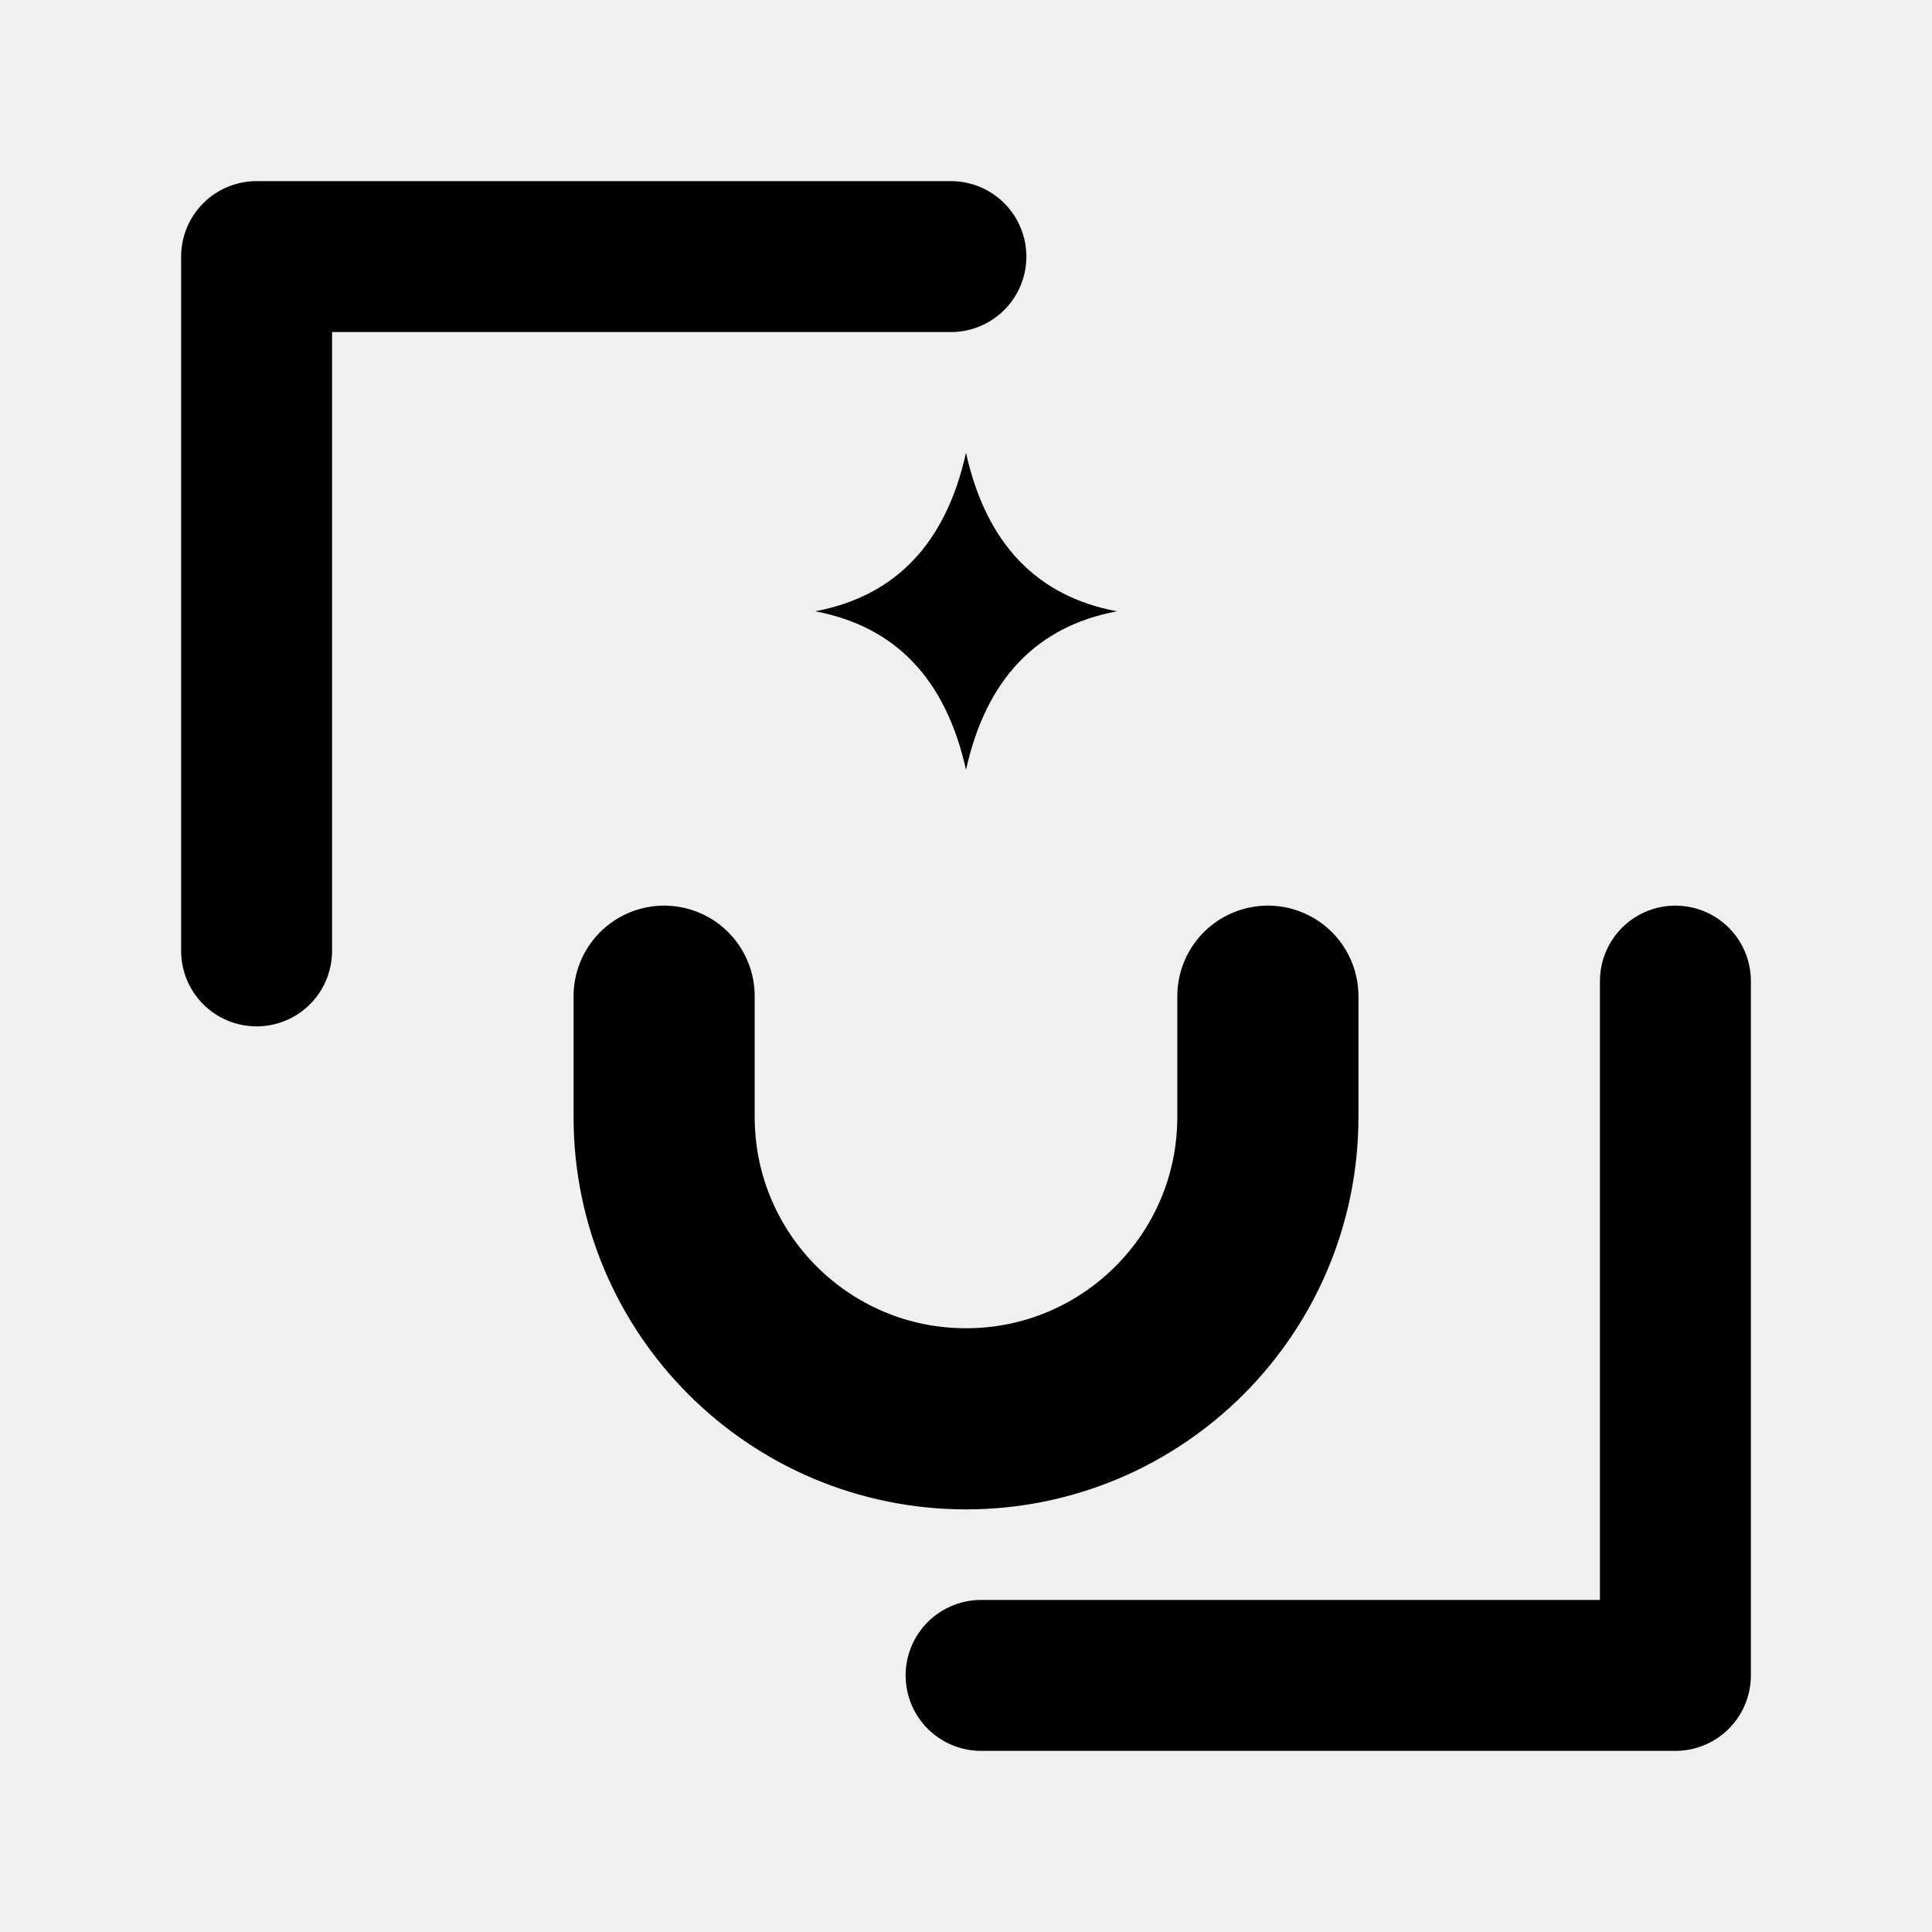
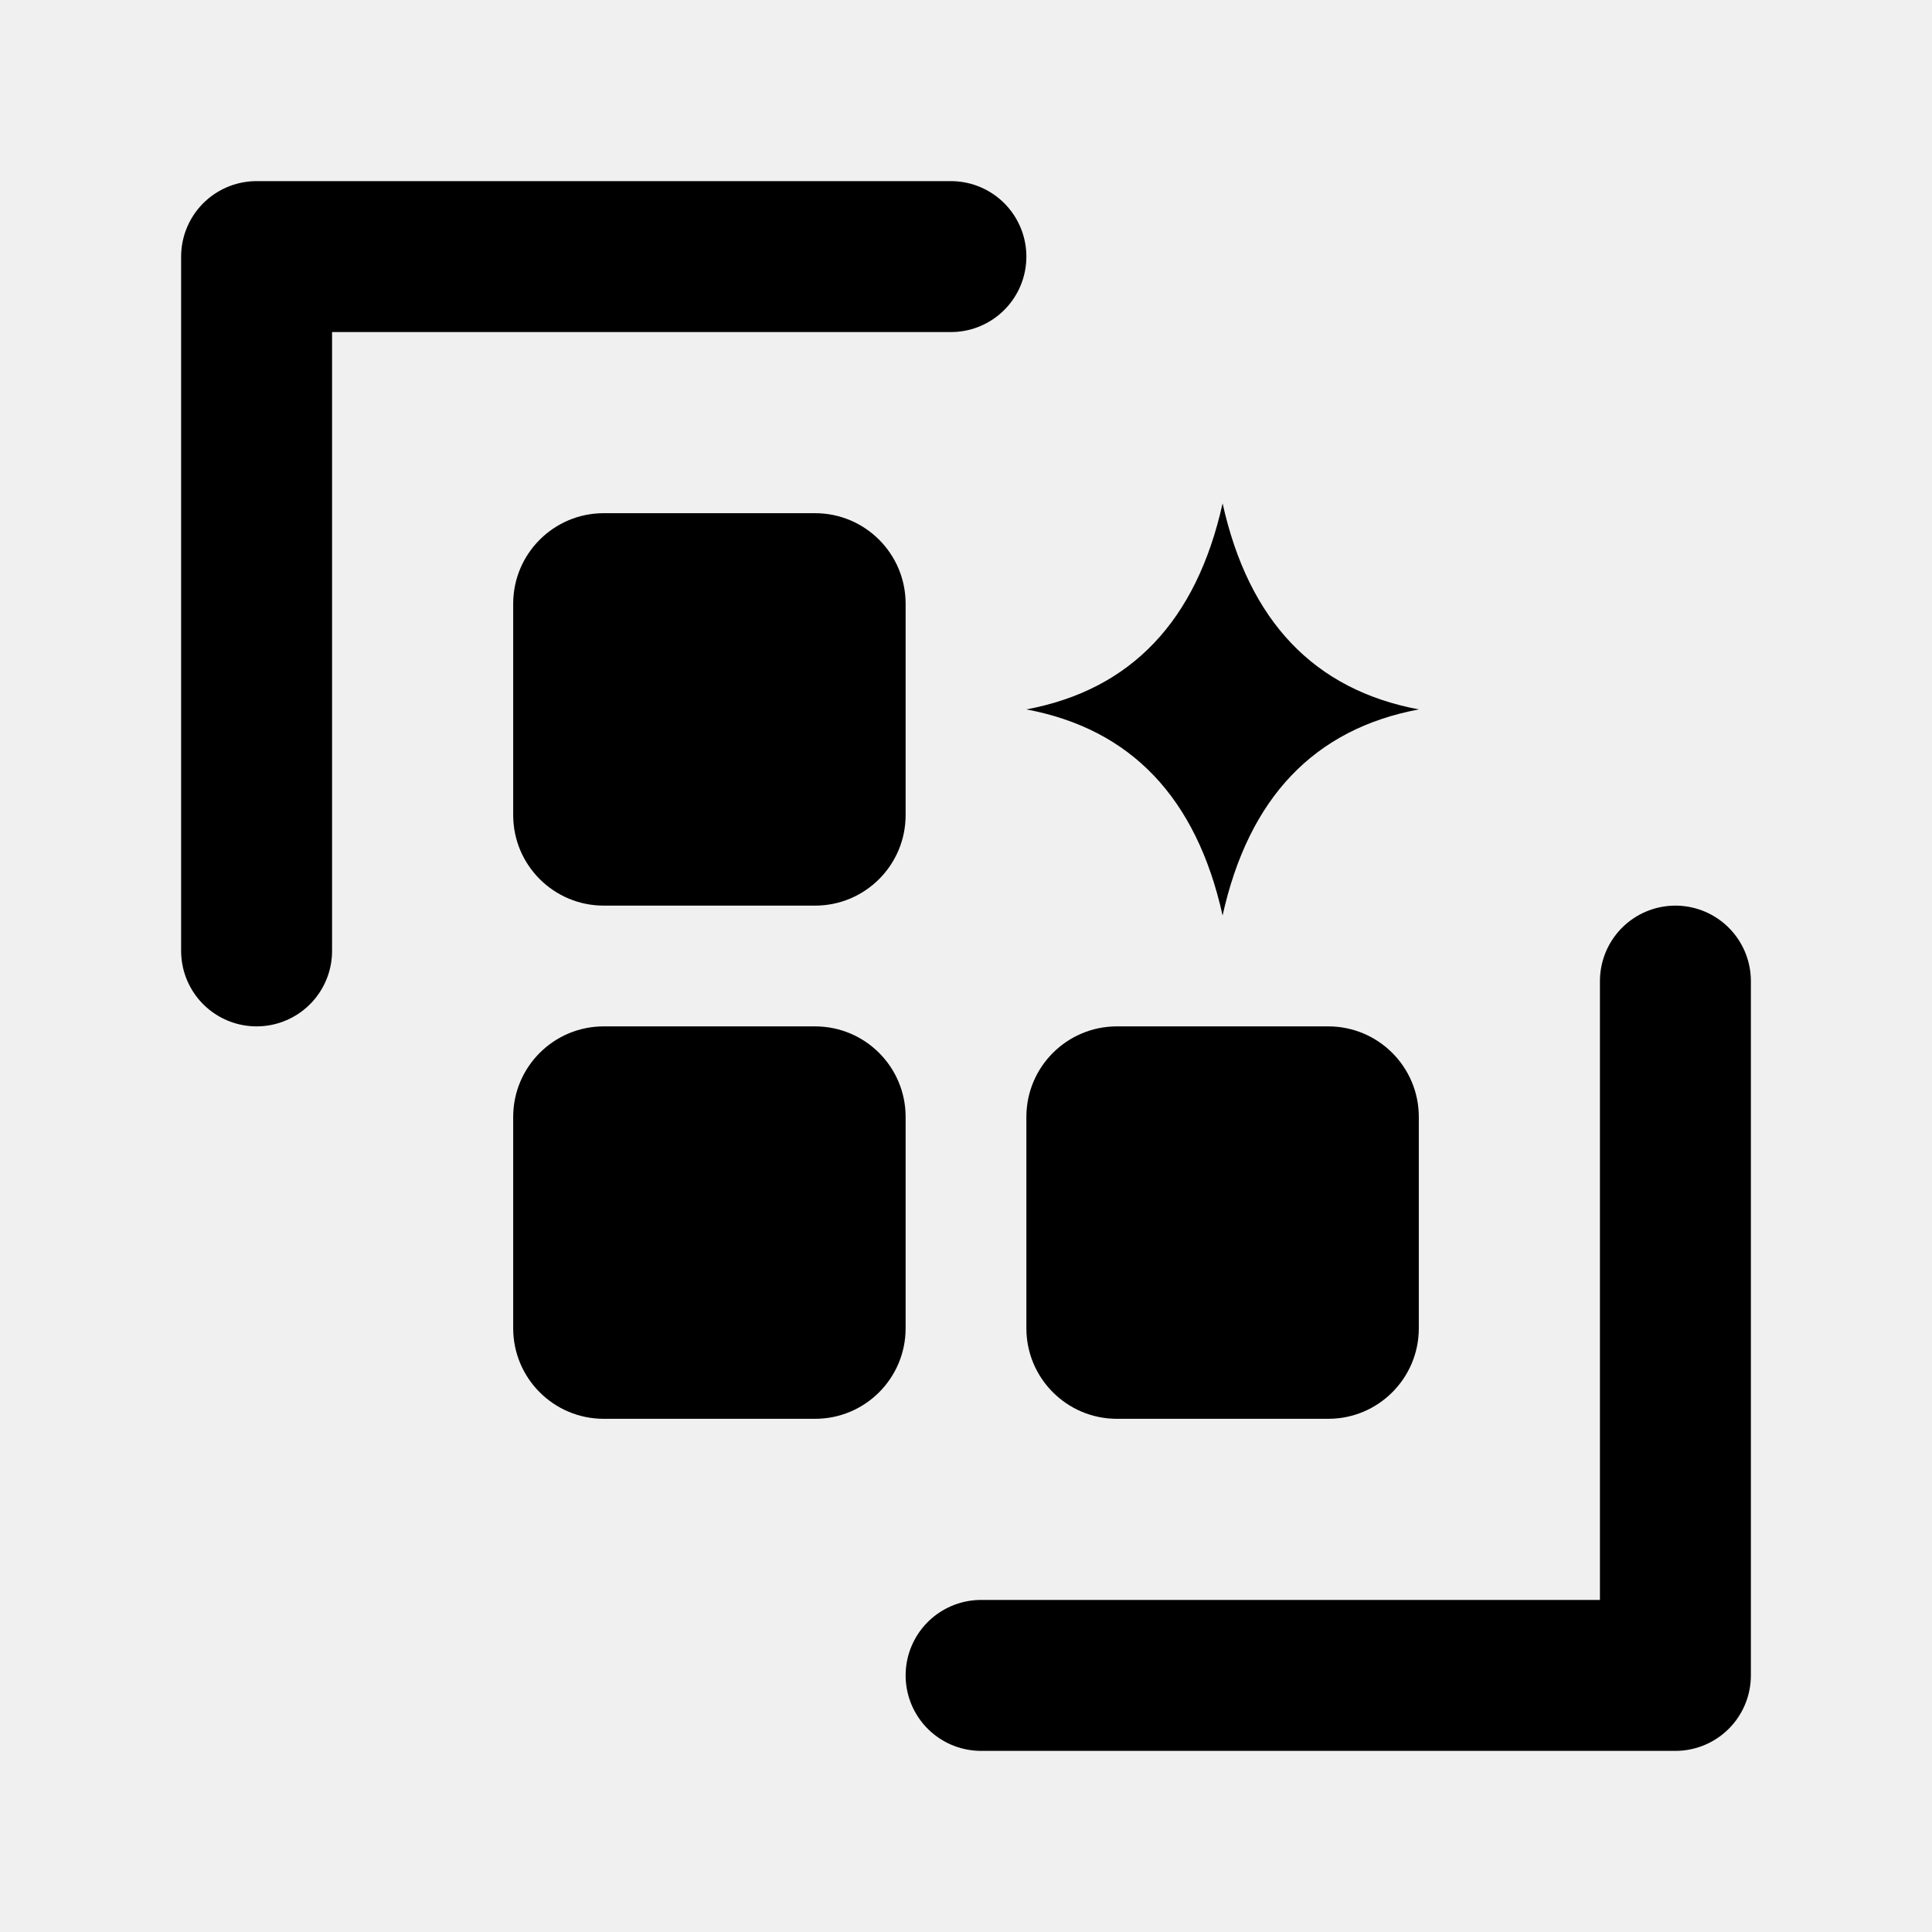
- <svg xmlns="http://www.w3.org/2000/svg" viewBox="0 0 128 128" role="img" aria-label="cyber-uni">
+ <svg xmlns="http://www.w3.org/2000/svg" viewBox="0 0 128 128" role="img" aria-label="cyber-uni marketplace">
  <path class="s" d="M17 63V17h46" />
  <path class="s" d="M111 65v46H65" />
-   <path class="s" style="stroke-width:12" d="M44 66v8a20 20 0 0 0 40 0v-8" />
-   <path class="f" d="M64 30q2 9 10 10.5q-8 1.5-10 10.5q-2-9-10-10.5q8-1.5 10-10.5Z" />
+   <rect class="f" x="34" y="34" width="26" height="26" rx="6" />
+   <rect class="f" x="34" y="68" width="26" height="26" rx="6" />
+   <rect class="f" x="68" y="68" width="26" height="26" rx="6" />
+   <path class="f" transform="translate(81 47) scale(1.3) translate(-64 -40.5)" d="M64 30q2 9 10 10.5q-8 1.5-10 10.5q-2-9-10-10.5q8-1.5 10-10.5Z" />
  <style>.f{fill:#000}.s{fill:none;stroke:#000;stroke-width:10;stroke-linecap:round;stroke-linejoin:round}@media (prefers-color-scheme:dark){.f{fill:#fff}.s{stroke:#fff}}</style>
</svg>
